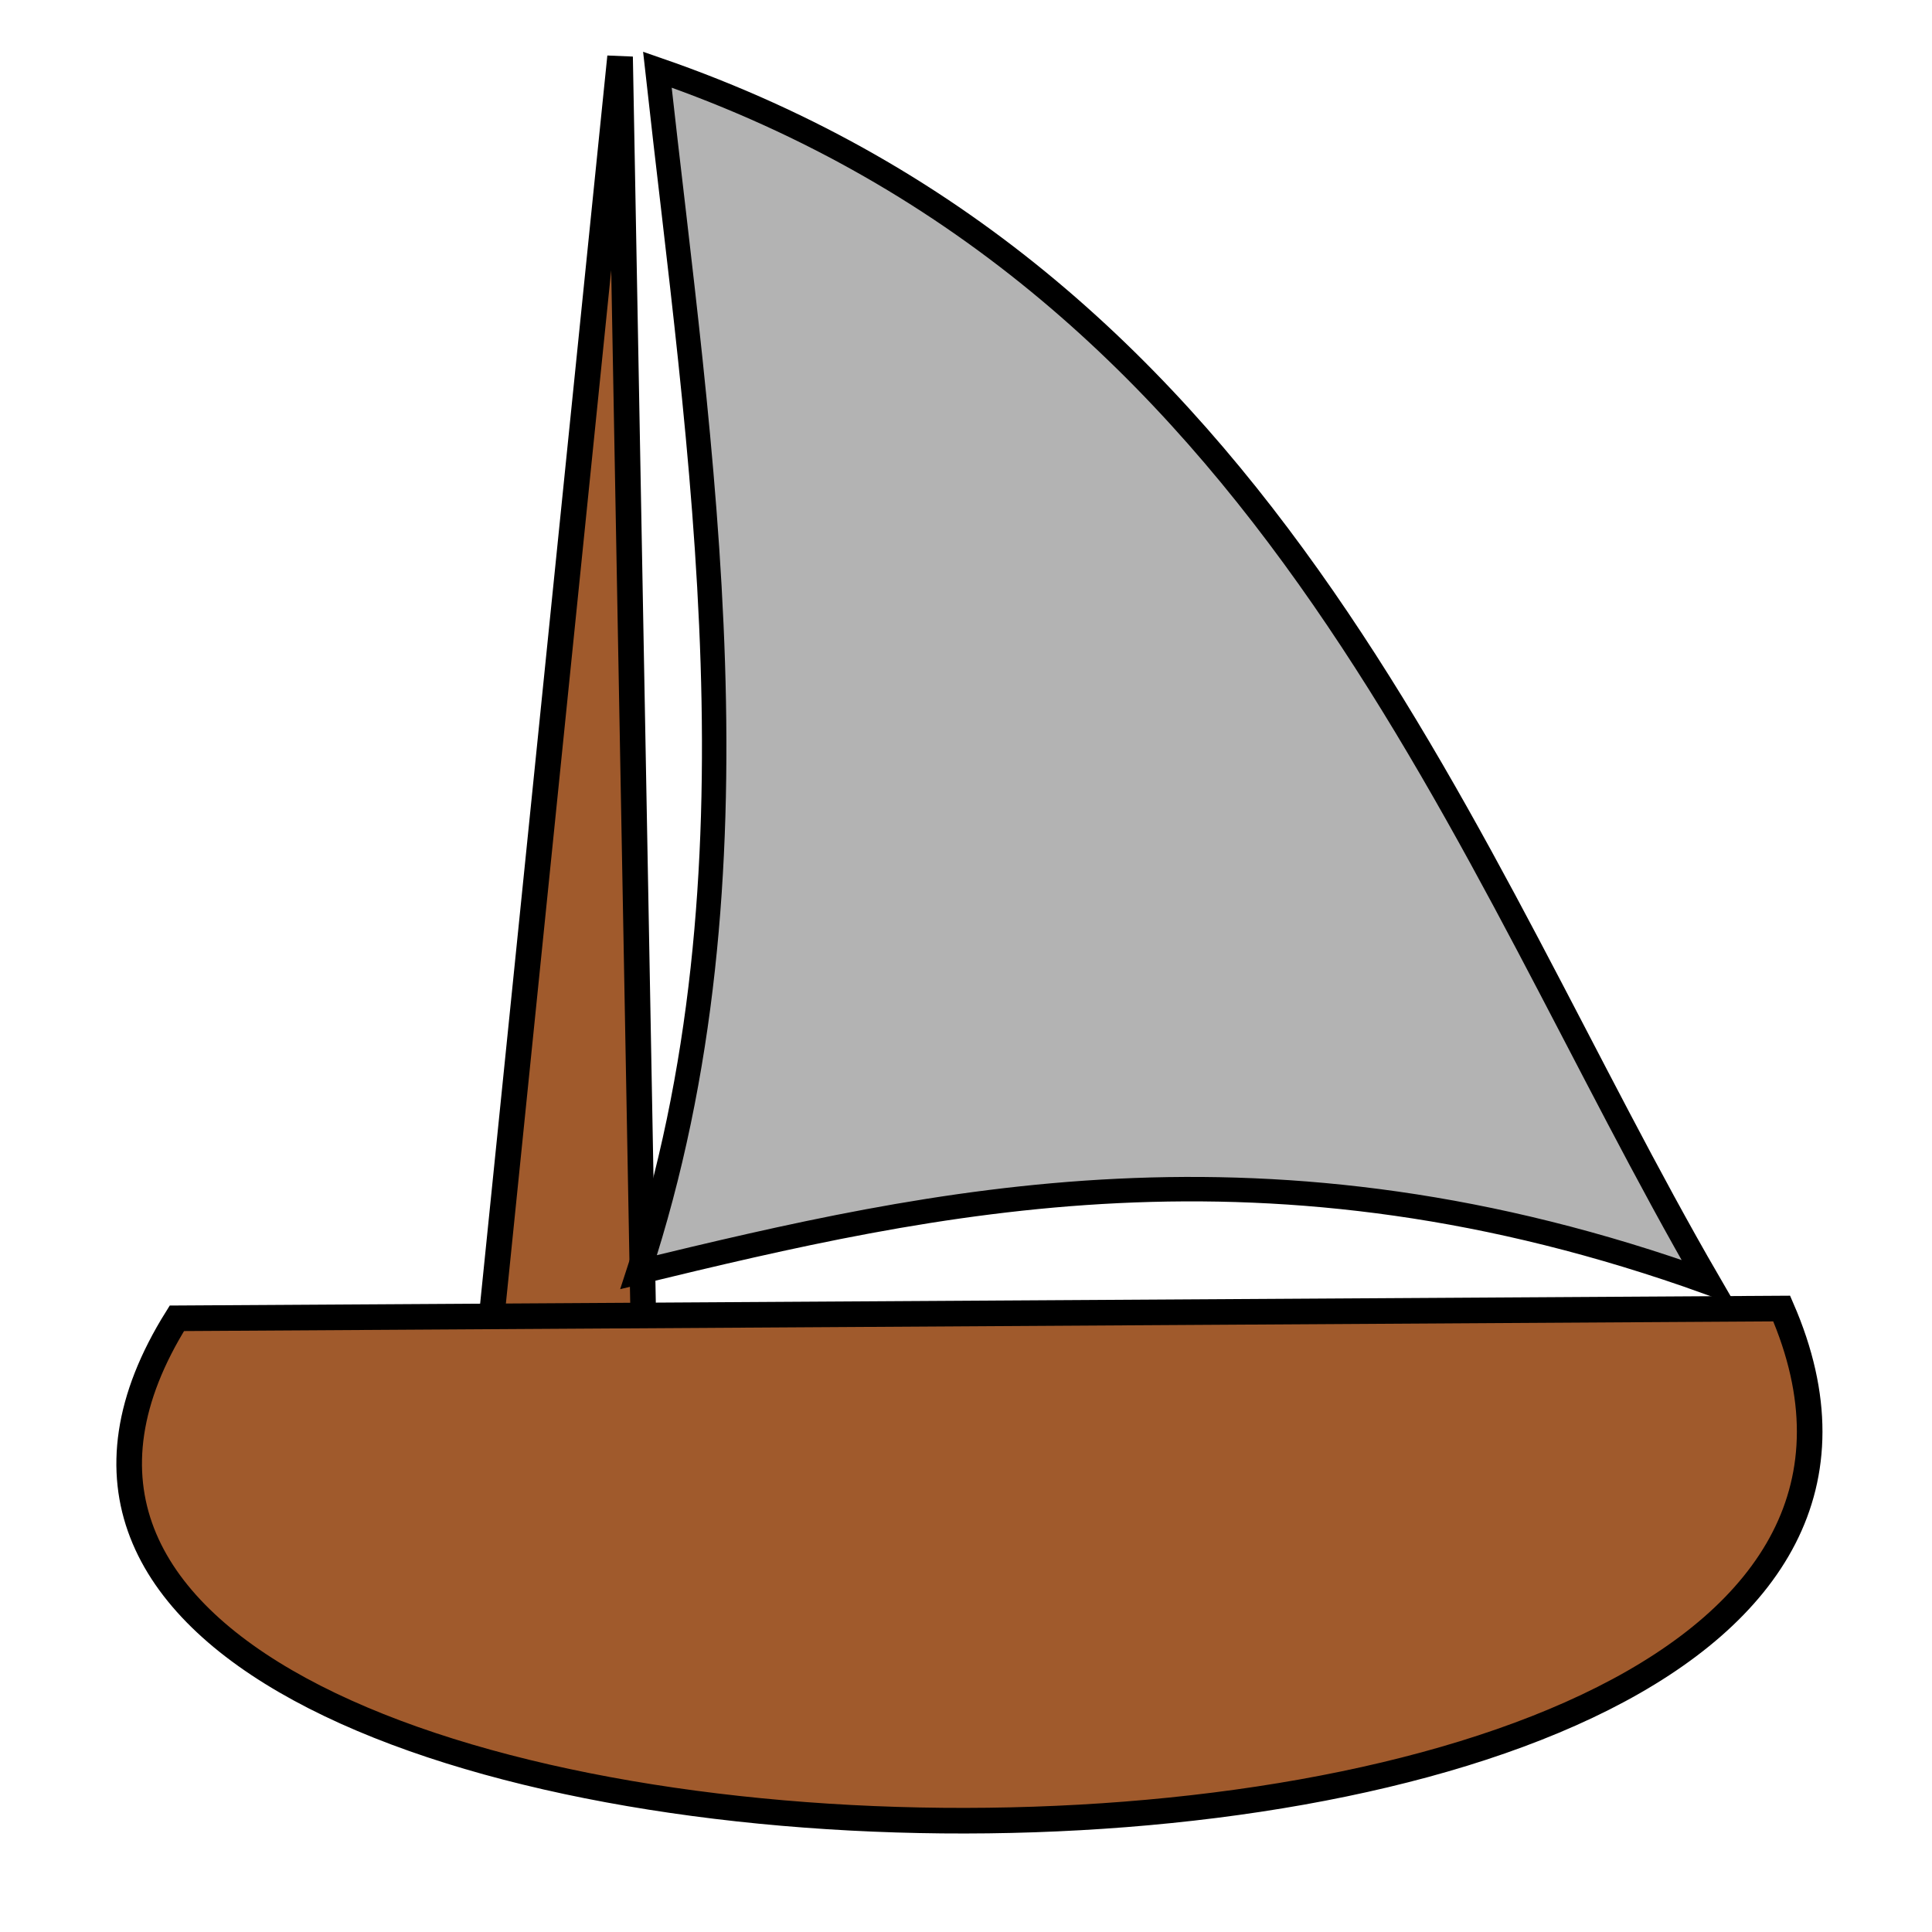
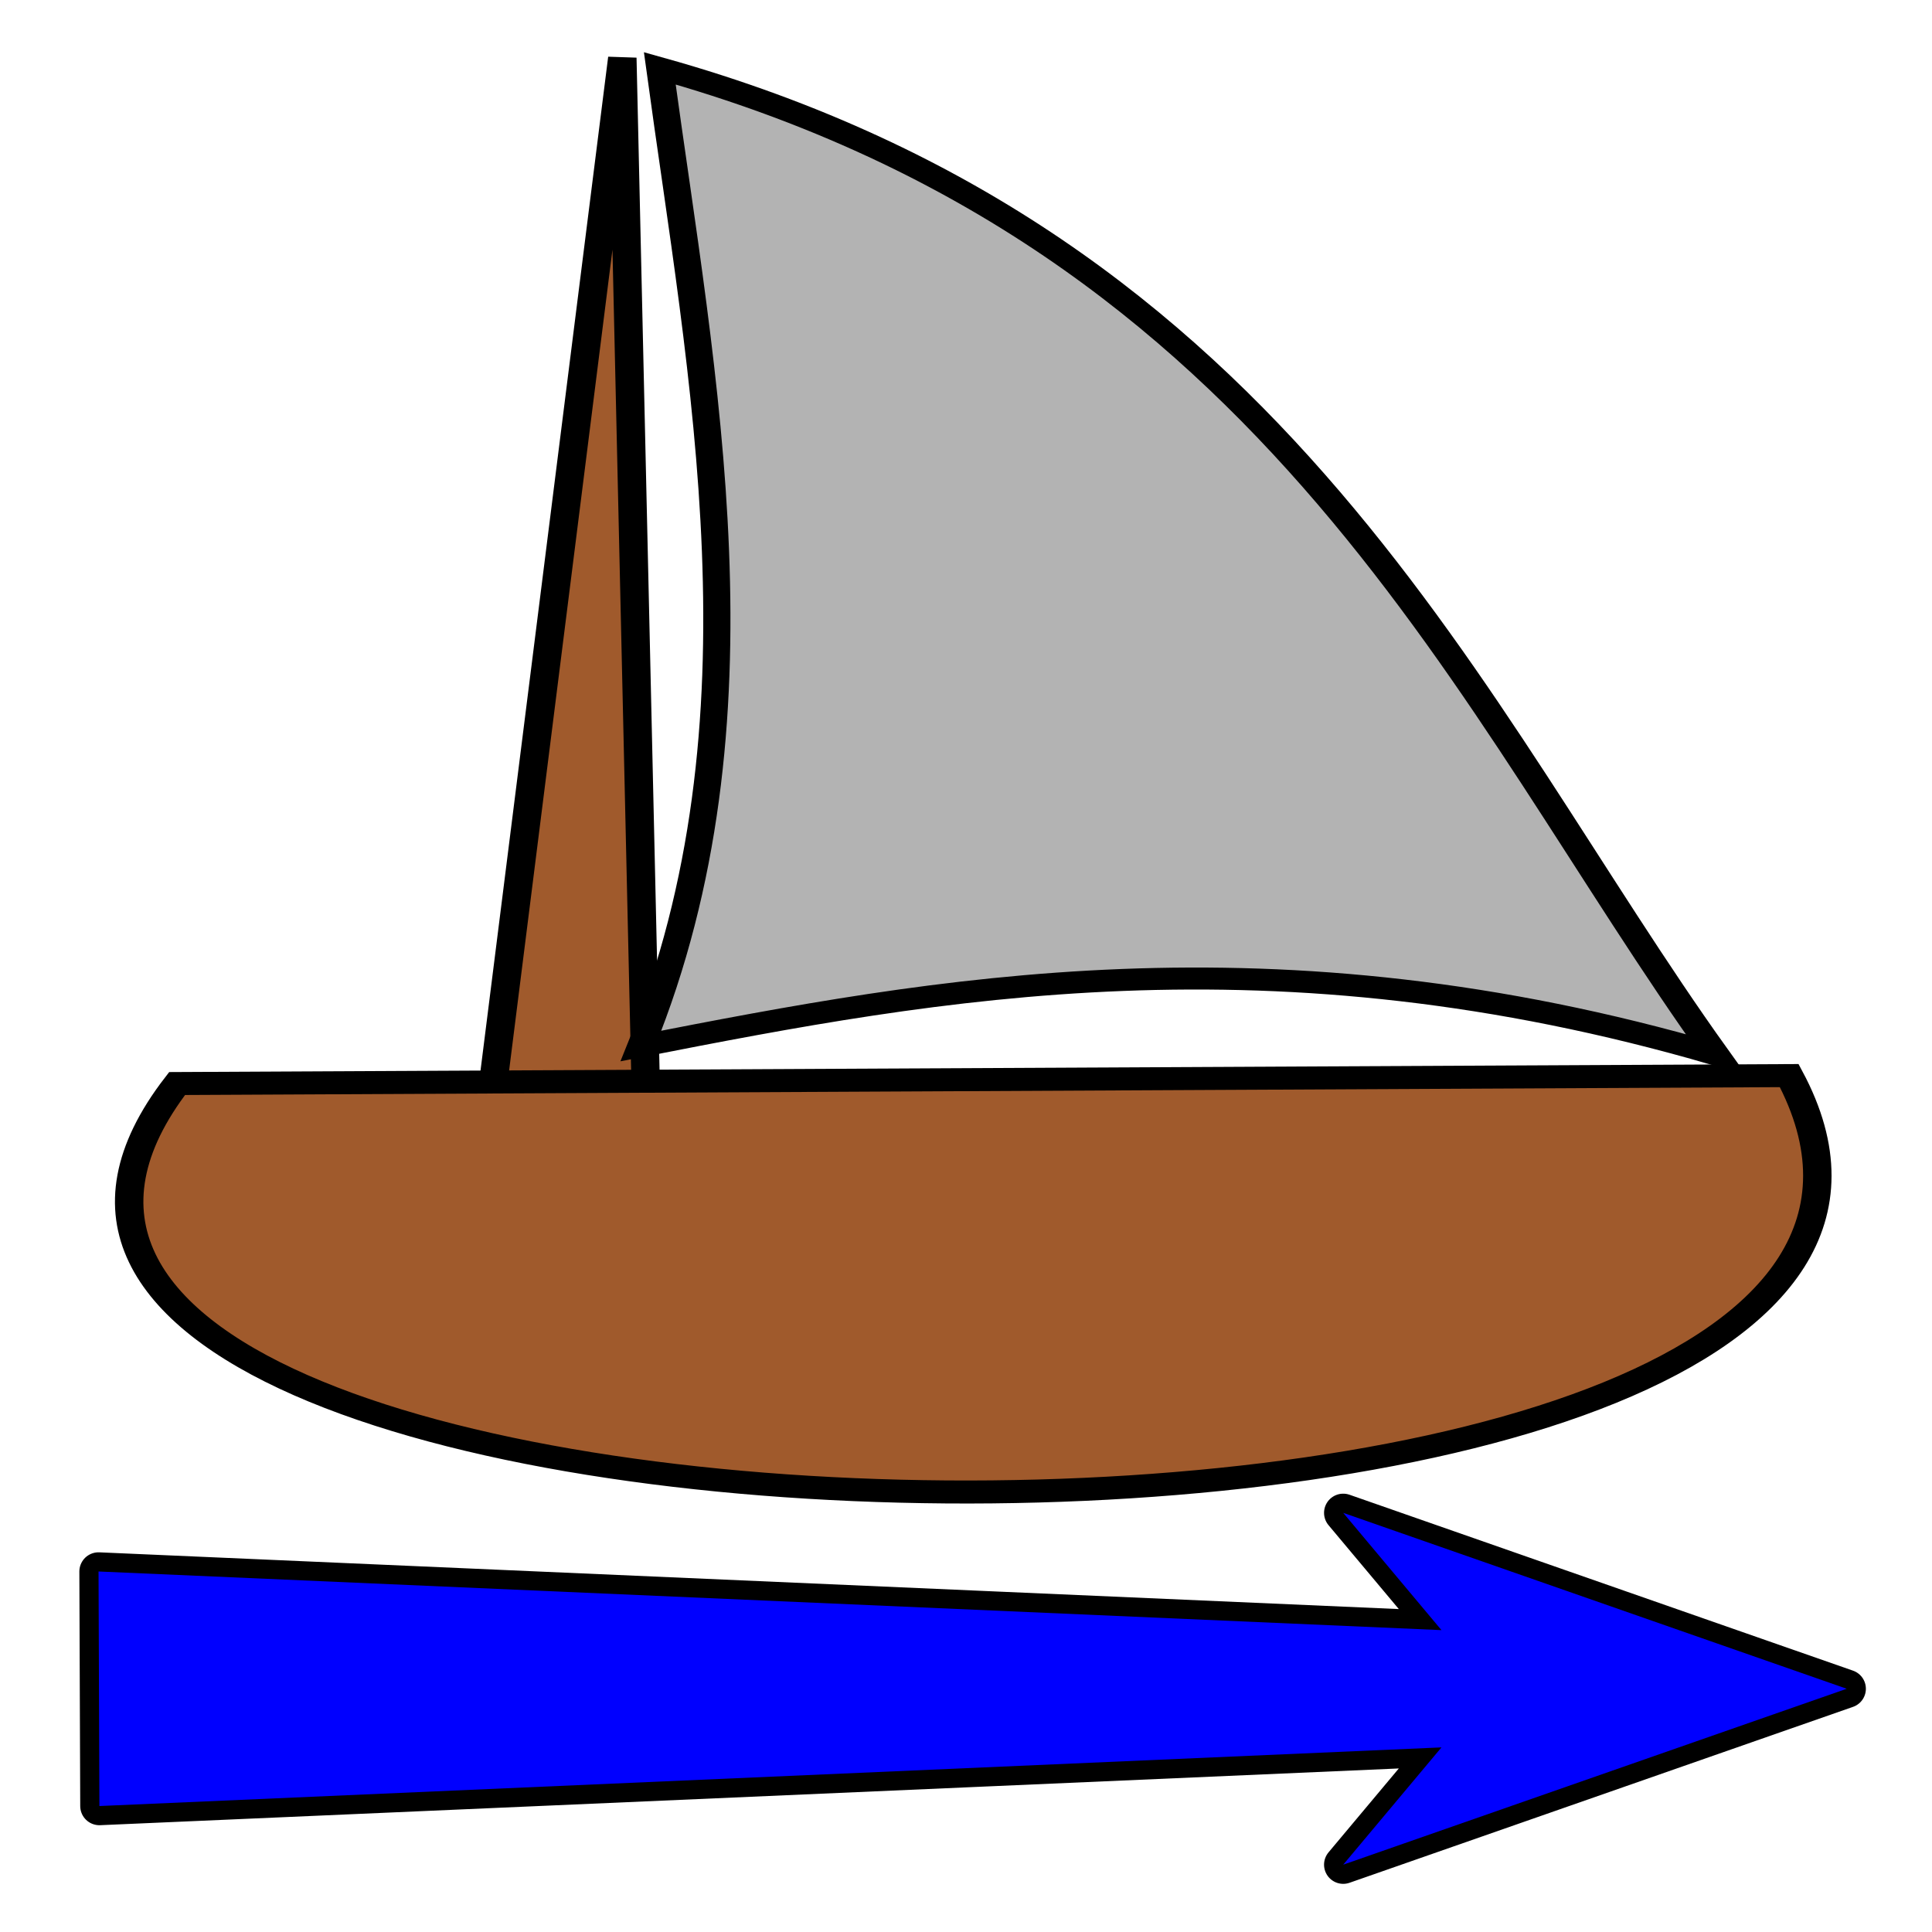
<svg xmlns="http://www.w3.org/2000/svg" width="20mm" height="20mm" viewBox="0 0 20 20" version="1.1" id="svg135">
  <defs id="defs132" />
  <g id="layer1">
-     <g id="g19153">
-       <path style="fill:#a05a2c;stroke:#000000;stroke-width:0.265px;stroke-linecap:butt;stroke-linejoin:miter;stroke-opacity:1;fill-opacity:1" d="M 5.016,14.355 6.419,0.588 6.68,14.766 Z" id="path18121" />
-       <path style="fill:#a05a2c;stroke:#000000;stroke-width:0.265px;stroke-linecap:butt;stroke-linejoin:miter;stroke-opacity:1" d="M 1.831,13.647 18.444,13.546 c 3.169,7.293 -20.806,6.809 -16.613,0.101 z" id="path18065" />
-       <path style="fill:#b3b3b3;stroke:#000000;stroke-width:0.253px;stroke-linecap:butt;stroke-linejoin:miter;stroke-opacity:1" d="M 6.805,0.721 C 13.211,2.935 15.151,8.903 17.686,13.275 13.11,11.628 9.657,12.433 6.611,13.169 7.969,9.037 7.236,4.635 6.805,0.721 Z" id="path18067" />
+     <g id="g19153" transform="matrix(1.004554,0,0,0.8130548,-0.00599004,0.120915)" style="stroke-width:1.107">
+       <path style="fill:#a05a2c;fill-opacity:1;stroke:#000000;stroke-width:0.293px;stroke-linecap:butt;stroke-linejoin:miter;stroke-opacity:1" d="M 5.016,14.355 6.419,0.588 6.68,14.766 Z" id="path18121" />
+       <path style="fill:#a05a2c;stroke:#000000;stroke-width:0.293px;stroke-linecap:butt;stroke-linejoin:miter;stroke-opacity:1" d="M 1.831,13.647 18.444,13.546 c 3.169,7.293 -20.806,6.809 -16.613,0.101 z" id="path18065" />
+       <path style="fill:#b3b3b3;stroke:#000000;stroke-width:0.28px;stroke-linecap:butt;stroke-linejoin:miter;stroke-opacity:1" d="M 6.805,0.721 C 13.211,2.935 15.151,8.903 17.686,13.275 13.11,11.628 9.657,12.433 6.611,13.169 7.969,9.037 7.236,4.635 6.805,0.721 Z" id="path18067" />
    </g>
+     <path style="fill:#0000ff;stroke:#000000;stroke-width:0.397;stroke-linecap:round;stroke-linejoin:round;stroke-dasharray:none;paint-order:stroke fill markers;stop-color:#000000" d="m 1.02,16.268 0.009,2.428 13.893,-0.607 -1.017,1.214 5.212,-1.821 -5.212,-1.821 1.017,1.214 z" id="path538" />
  </g>
</svg>
